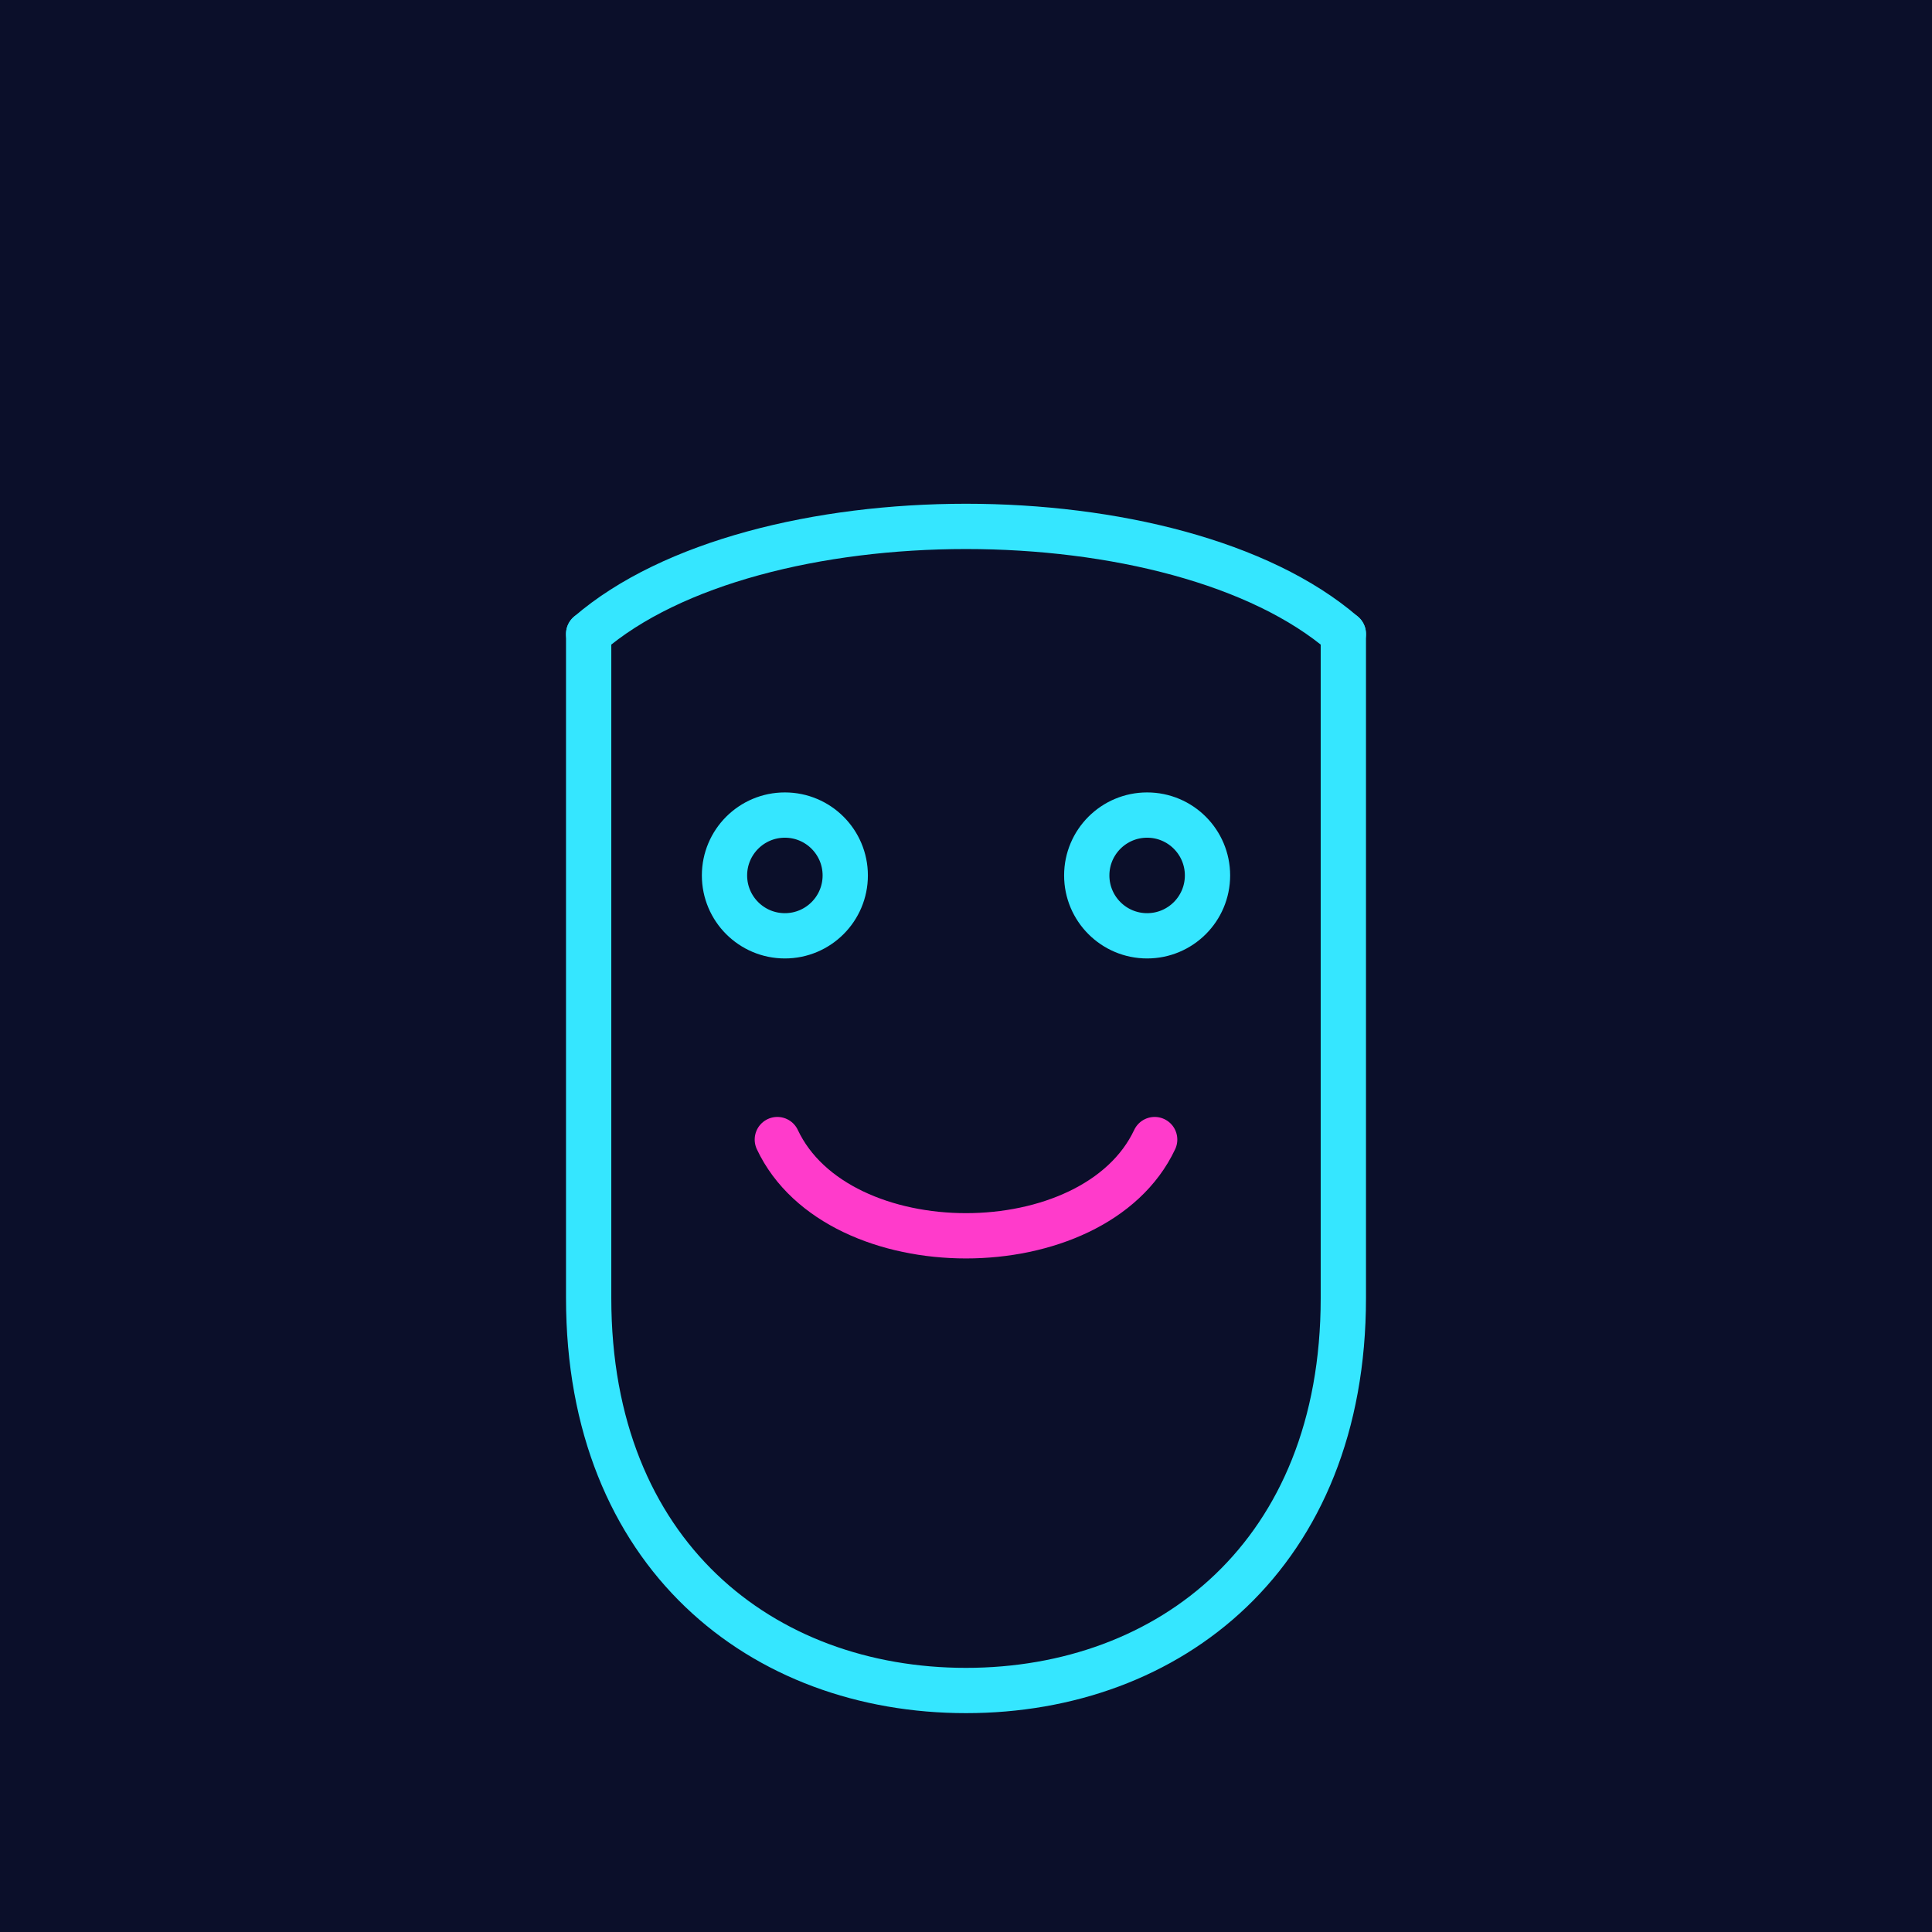
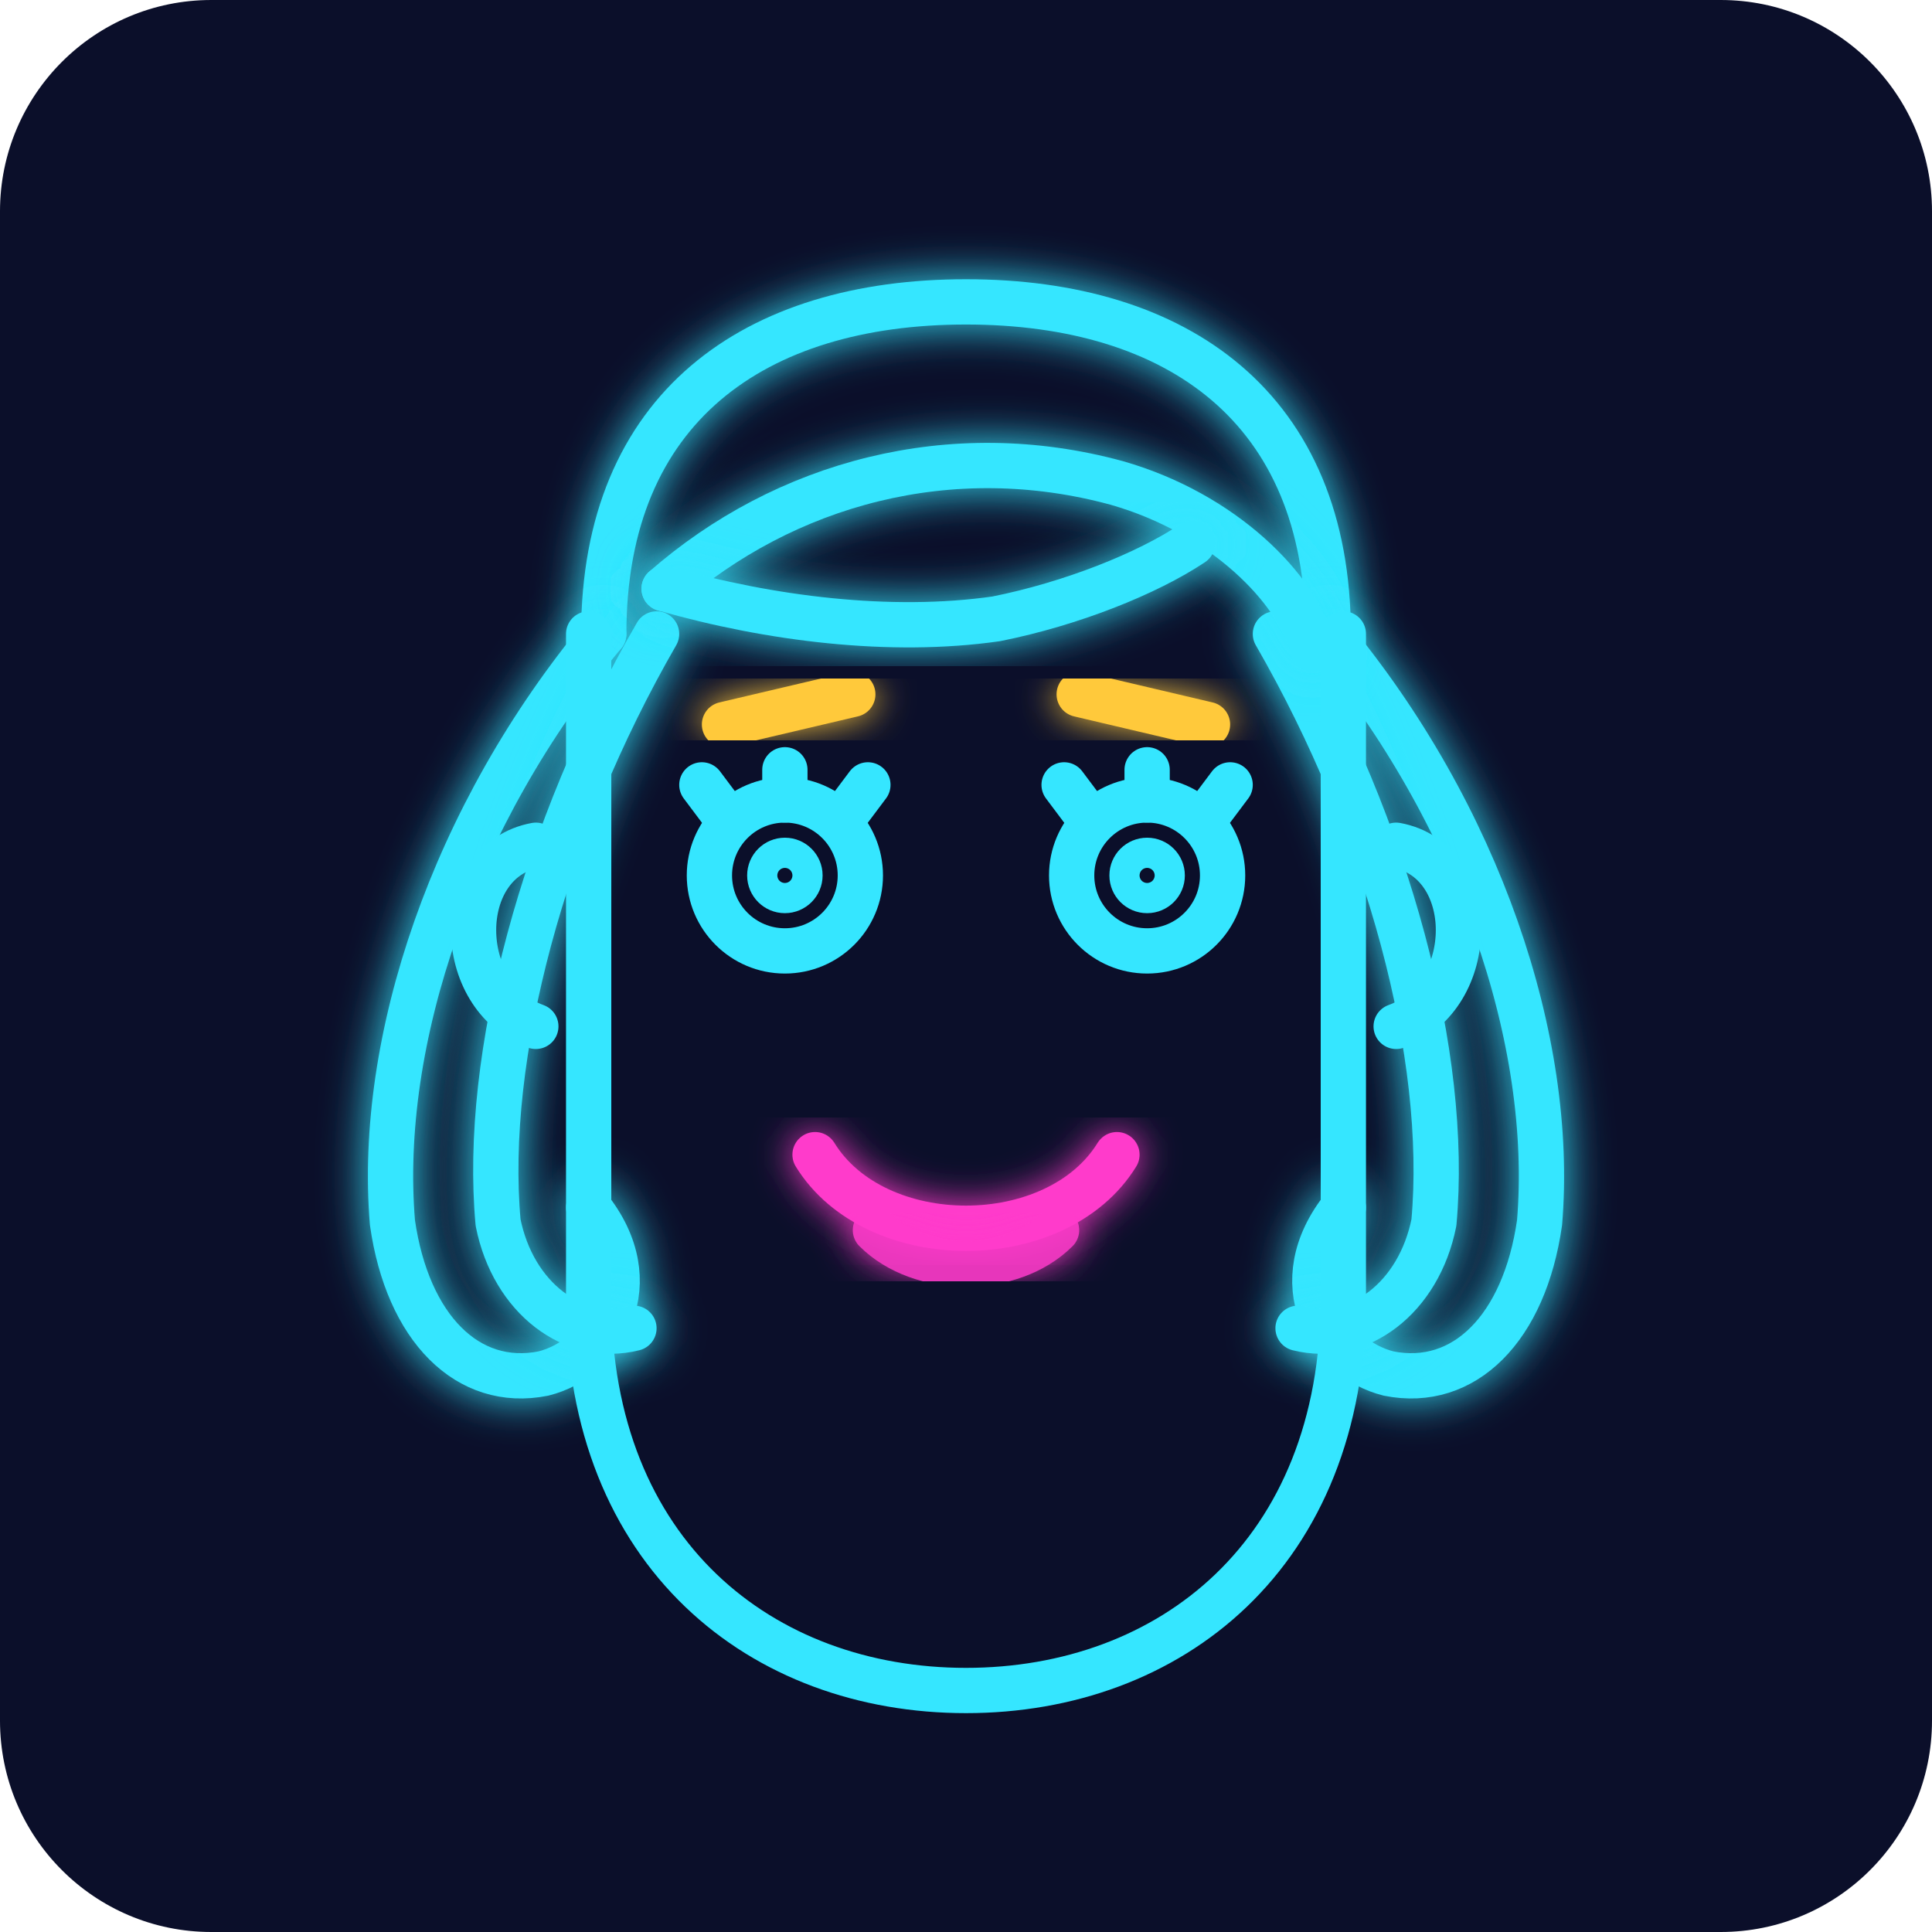
- <svg xmlns="http://www.w3.org/2000/svg" width="256" height="256" viewBox="0 0 256 256">
-   <style>.l{fill:none;stroke:#35E6FF;stroke-width:6;stroke-linecap:round}.p{stroke:#FF3BCB}</style>
-   <rect width="256" height="256" fill="#0B0F2A" />
-   <path class="l" d="M78 84 C100 65,156 65,178 84" />
-   <path class="l" d="M78 84 L78 172 C78 206,101 224,128 224 C155 224,178 206,178 172 L178 84" />
-   <g class="l">
-     <circle cx="104" cy="116" r="8" />
-     <circle cx="152" cy="116" r="8" />
-   </g>
-   <g class="l p">
-     <path d="M103 151 C111 168,145 168,153 151" />
-   </g>
+ <svg xmlns="http://www.w3.org/2000/svg" width="256" height="256" viewBox="0 0 256 256" fill="none">
+   <defs>
+     <filter id="glowBlue" x="-50%" y="-50%" width="200%" height="200%">
+       <feGaussianBlur stdDeviation="3" result="blur" />
+       <feMerge>
+         <feMergeNode in="blur" />
+         <feMergeNode in="SourceGraphic" />
+       </feMerge>
+     </filter>
+     <filter id="glowYellow" x="-50%" y="-50%" width="200%" height="200%">
+       <feGaussianBlur stdDeviation="2.5" result="blur" />
+       <feMerge>
+         <feMergeNode in="blur" />
+         <feMergeNode in="SourceGraphic" />
+       </feMerge>
+     </filter>
+     <filter id="glowPink" x="-50%" y="-50%" width="200%" height="200%">
+       <feGaussianBlur stdDeviation="2.5" result="blur" />
+       <feMerge>
+         <feMergeNode in="blur" />
+         <feMergeNode in="SourceGraphic" />
+       </feMerge>
+     </filter>
+     <style>
+       .blue  { fill:none; stroke:#35E6FF; stroke-width:6; stroke-linecap:round; stroke-linejoin:round; filter:url(#glowBlue); }
+       .yellow{ fill:none; stroke:#FFC93A; stroke-width:6; stroke-linecap:round; stroke-linejoin:round; filter:url(#glowYellow); }
+       .pink  { fill:none; stroke:#FF3BCB; stroke-width:6; stroke-linecap:round; stroke-linejoin:round; filter:url(#glowPink); }
+       .plain { fill:none; stroke:#35E6FF; stroke-width:6; stroke-linecap:round; stroke-linejoin:round; }
+     </style>
+   </defs>
+   <rect width="256" height="256" rx="28" fill="#0B0F2A" />
+   <path class="blue" d="M80 84 C80 54,100 40,128 40 C156 40,176 54,176 84" />
+   <path class="blue" d="M80 84 C60 108,50 138,52 162 C54 176,62 184,72 182 C80 180,86 170,78 160" />
+   <path class="blue" d="M87 84 C72 110,64 140,66 162 C68 172,76 178,84 176" />
+   <path class="blue" d="M176 84 C196 108,206 138,204 162 C202 176,194 184,184 182 C176 180,170 170,178 160" />
+   <path class="blue" d="M169 84 C184 110,192 140,190 162 C188 172,180 178,172 176" />
+   <path class="blue" d="M88 78 C104 64,126 58,148 64 C162 68,172 78,174 86" />
+   <path class="blue" d="M88 78 C102 82,118 84,132 82 C142 80,152 76,158 72" />
+   <path class="plain" d="M71 112 C60 114,60 132,71 136" />
+   <path class="plain" d="M185 112 C196 114,196 132,185 136" />
+   <path class="plain" d="M78 84 L78 172 C78 206,101 224,128 224 C155 224,178 206,178 172 L178 84" />
+   <path class="yellow" d="M96 96 L113 92" />
+   <path class="yellow" d="M143 92 L160 96" />
+   <circle class="plain" cx="104" cy="116" r="10" />
+   <circle class="plain" cx="152" cy="116" r="10" />
+   <circle class="plain" cx="104" cy="116" r="2" />
+   <circle class="plain" cx="152" cy="116" r="2" />
+   <path class="plain" d="M96 108 L93 104" />
+   <path class="plain" d="M104 106 L104 102" />
+   <path class="plain" d="M112 108 L115 104" />
+   <path class="plain" d="M144 108 L141 104" />
+   <path class="plain" d="M152 106 L152 102" />
+   <path class="plain" d="M160 108 L163 104" />
+   <path class="yellow" d="M128 128 L128 129" />
+   <path class="pink" d="M108 153 C116 166,140 166,148 153" />
+   <path class="pink" d="M116 163 C122 169,134 169,140 163" opacity="0.9" />
</svg>
